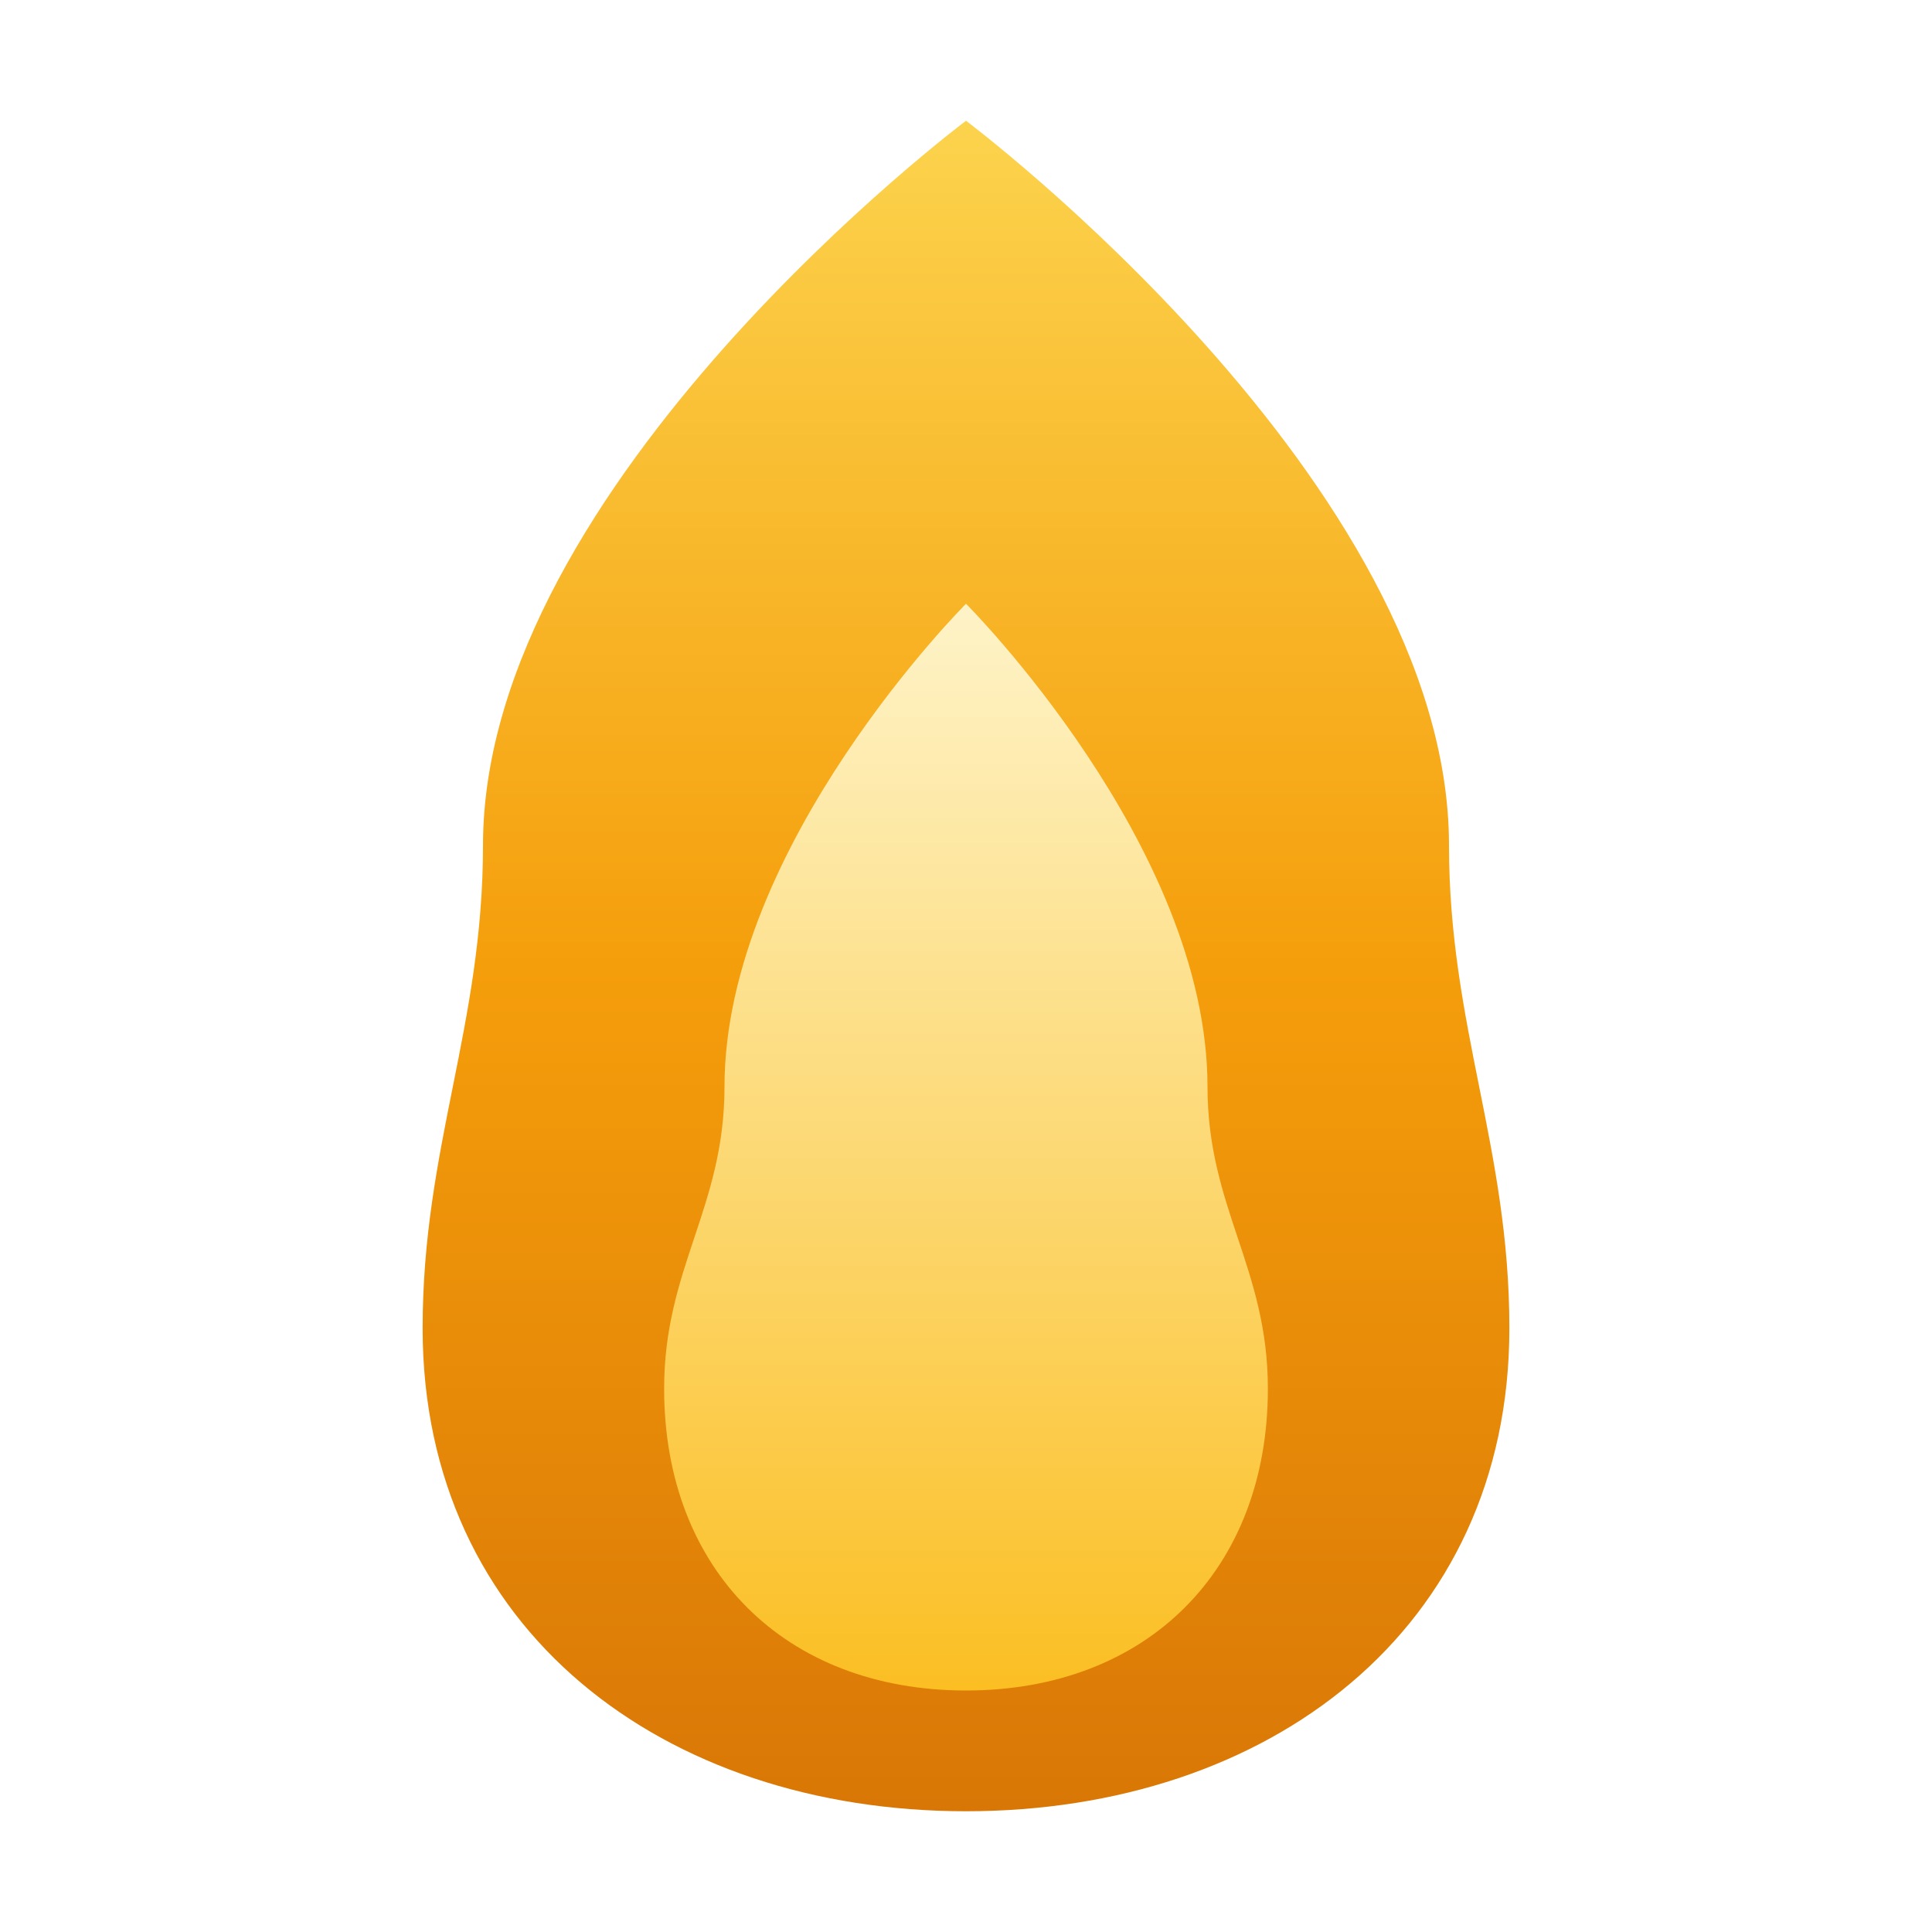
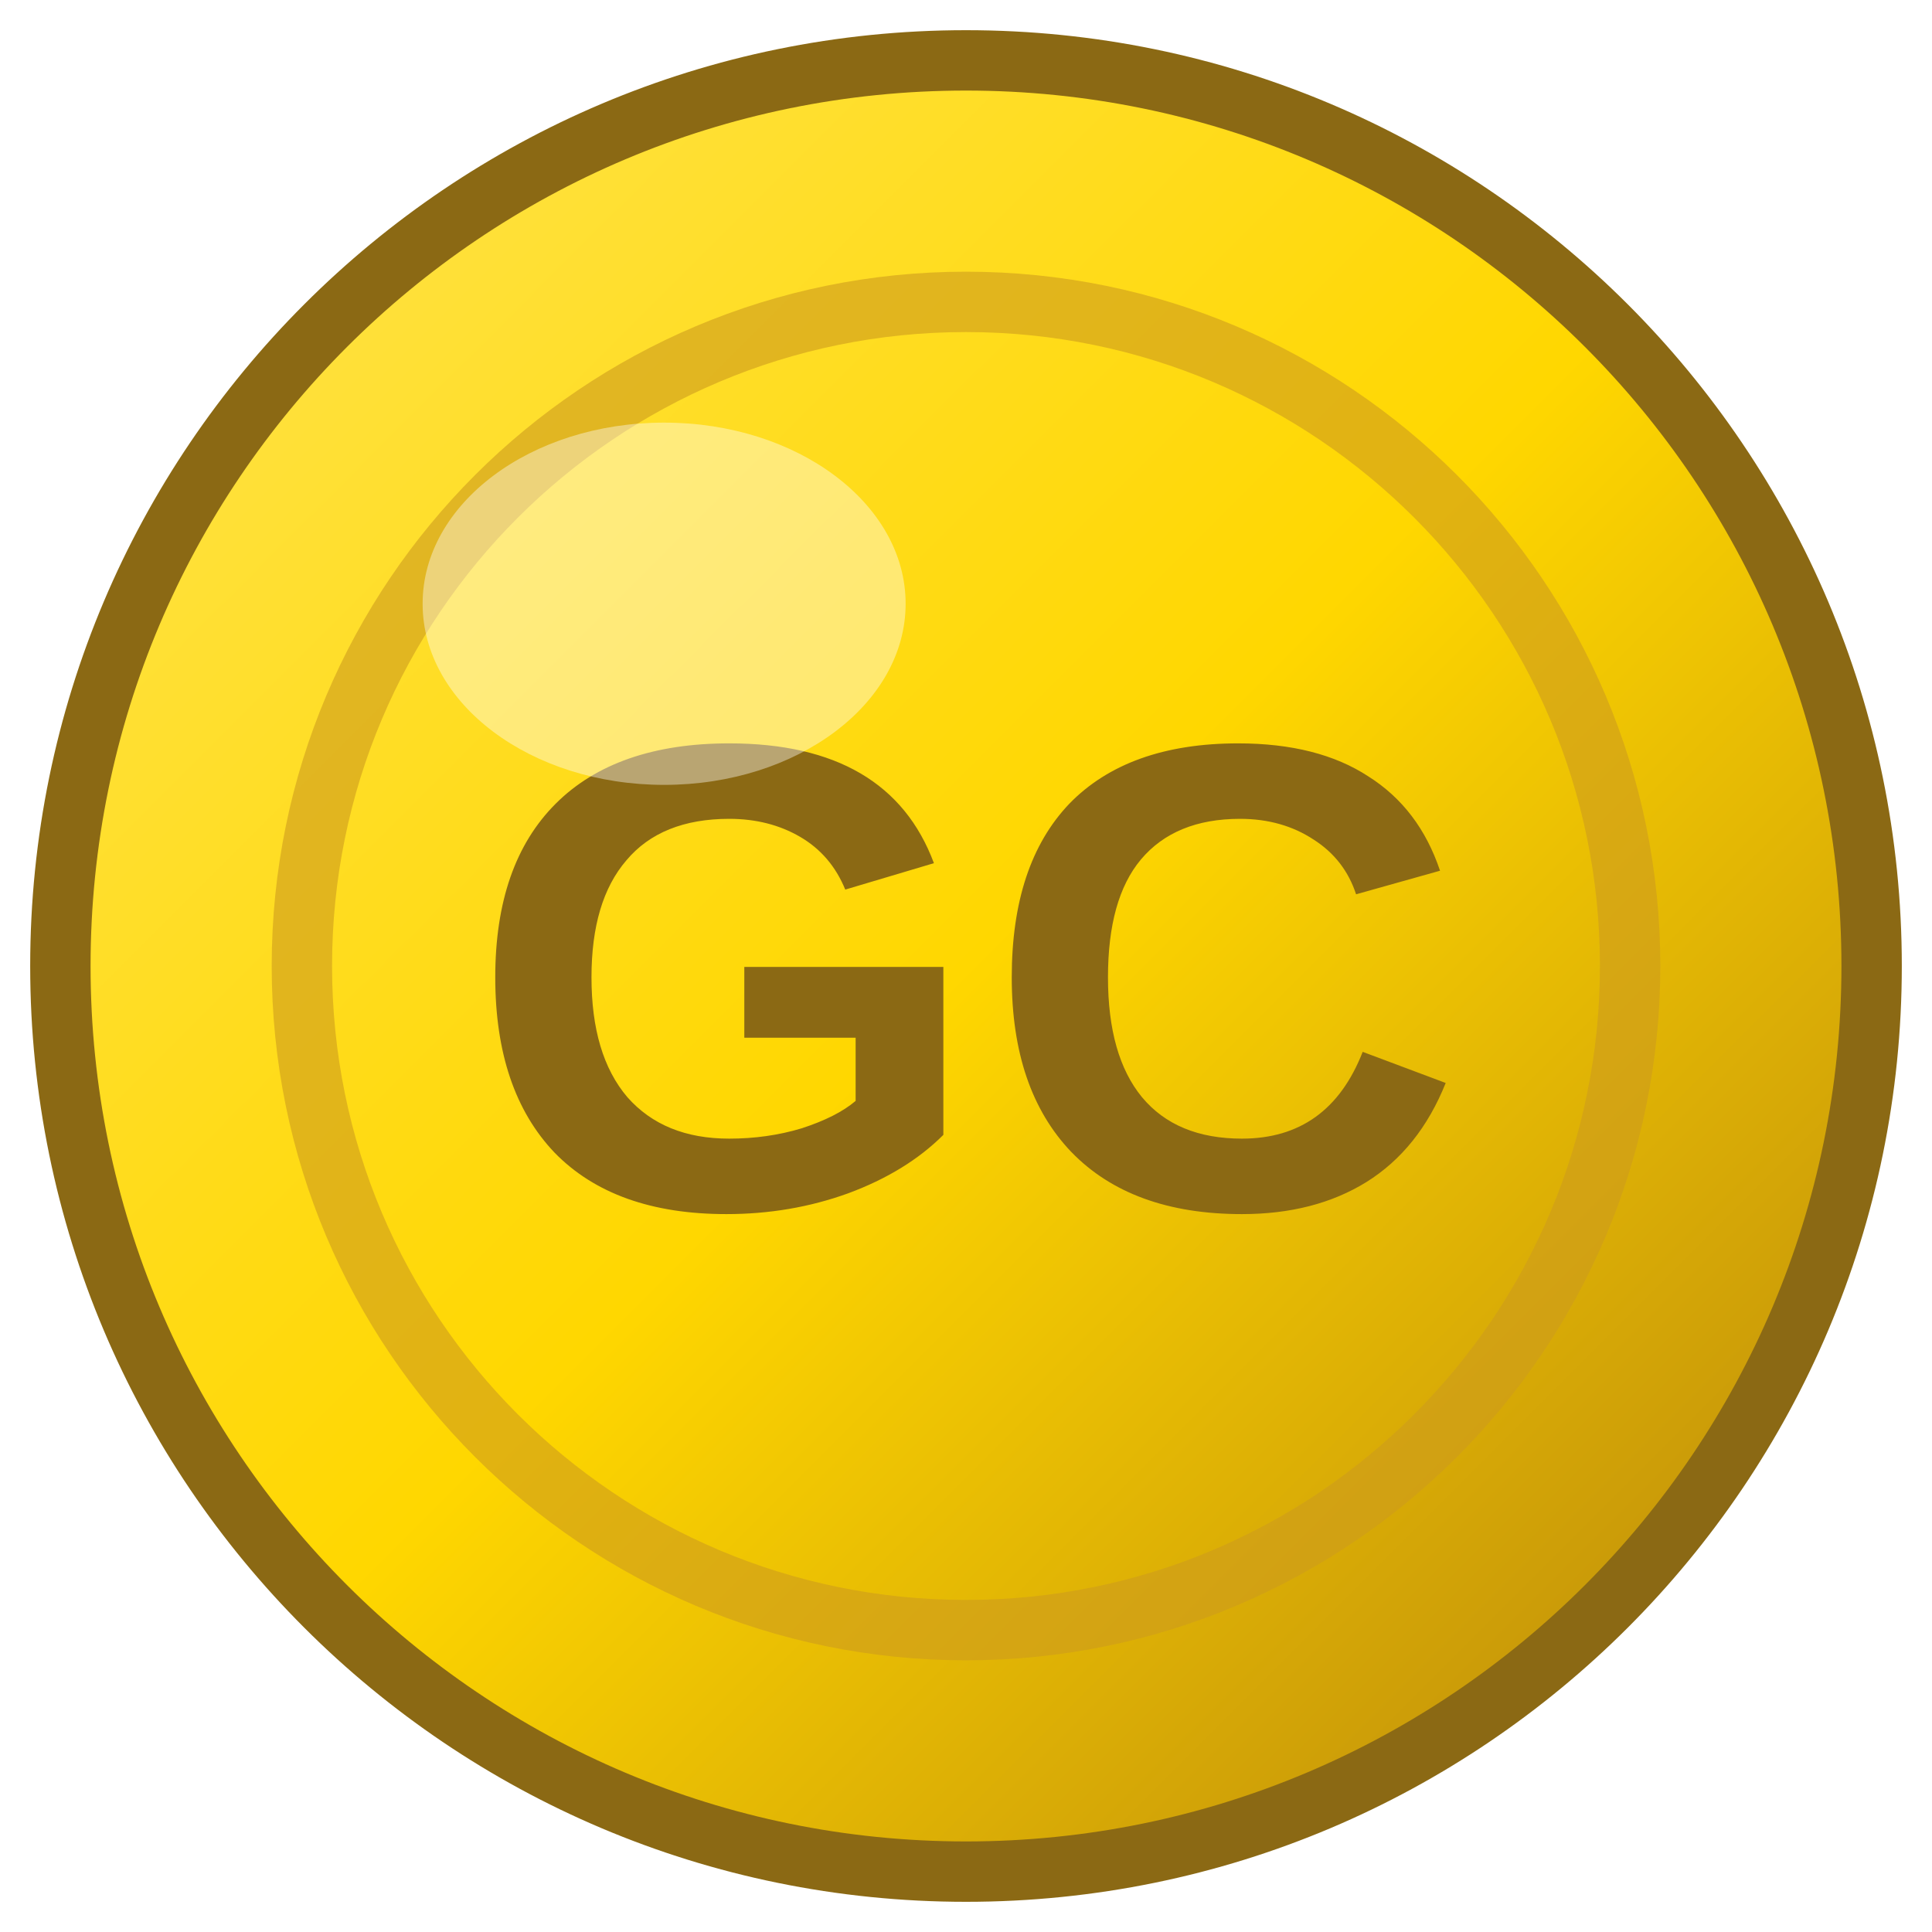
- <svg xmlns="http://www.w3.org/2000/svg" width="32" height="32" viewBox="0 0 32 32">
+ <svg xmlns="http://www.w3.org/2000/svg" width="32" height="32" viewBox="0 0 32 32" fill="none">
  <defs>
-     <linearGradient id="fg" x1="0%" y1="100%" x2="0%" y2="0%">
-       <stop offset="0%" style="stop-color:#D97706" />
-       <stop offset="50%" style="stop-color:#F59E0B" />
-       <stop offset="100%" style="stop-color:#FCD34D" />
-     </linearGradient>
-     <linearGradient id="ig" x1="0%" y1="100%" x2="0%" y2="0%">
-       <stop offset="0%" style="stop-color:#FBBF24" />
-       <stop offset="100%" style="stop-color:#FEF3C7" />
+     <linearGradient id="coinGrad" x1="2" y1="2" x2="30" y2="30" gradientUnits="userSpaceOnUse">
+       <stop offset="0%" stop-color="#FFE44D" />
+       <stop offset="50%" stop-color="#FFD700" />
+       <stop offset="100%" stop-color="#B8860B" />
    </linearGradient>
  </defs>
-   <path d="M16 2 C16 2 24 8 24 14 C24 17 25 19 25 22 C25 27 21 30 16 30 C11 30 7 27 7 22 C7 19 8 17 8 14 C8 8 16 2 16 2 Z" fill="url(#fg)" />
-   <path d="M16 10 C16 10 20 14 20 18 C20 20 21 21 21 23 C21 26 19 28 16 28 C13 28 11 26 11 23 C11 21 12 20 12 18 C12 14 16 10 16 10 Z" fill="url(#ig)" />
+   <circle cx="16" cy="16" r="15" fill="url(#coinGrad)" stroke="#8B6914" stroke-width="1" />
+   <circle cx="16" cy="16" r="11" fill="none" stroke="#CD9B1D" stroke-width="1" opacity="0.6" />
+   <text x="16" y="20" text-anchor="middle" fill="#8B6914" font-size="11" font-weight="bold" font-family="Arial, sans-serif">GC</text>
+   <ellipse cx="11" cy="10" rx="4" ry="3" fill="rgba(255,255,255,0.4)" />
</svg>
